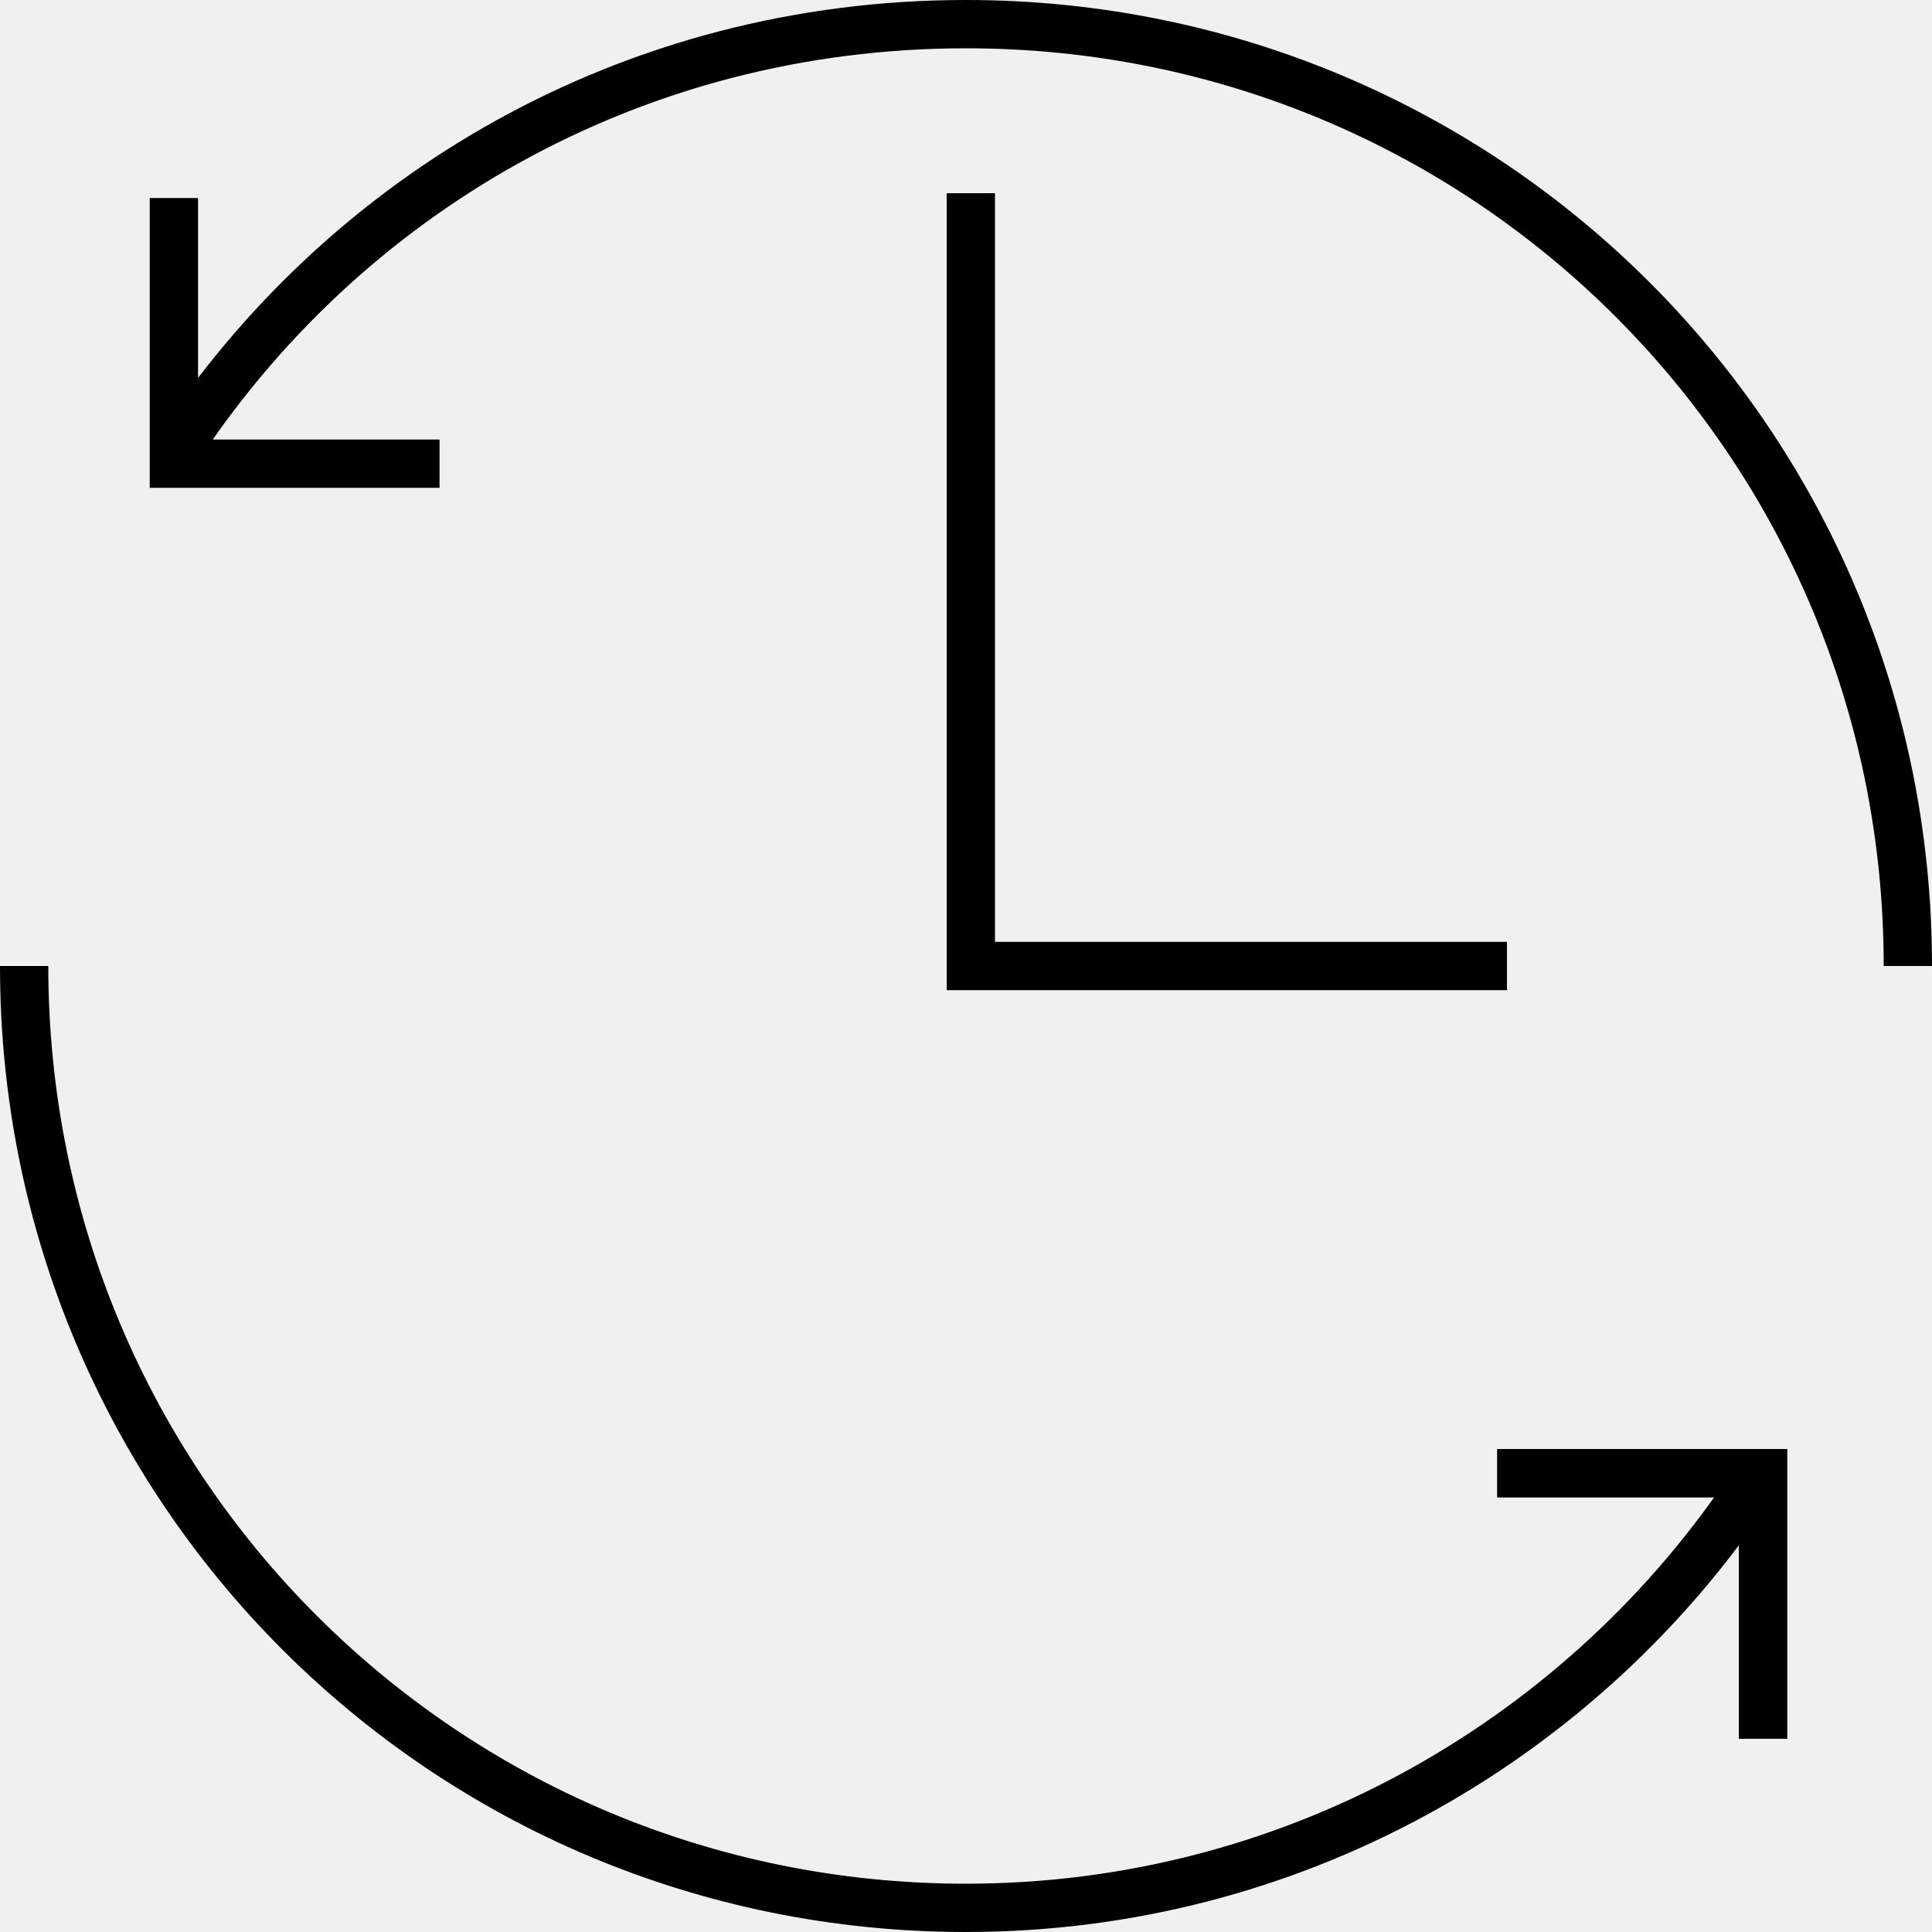
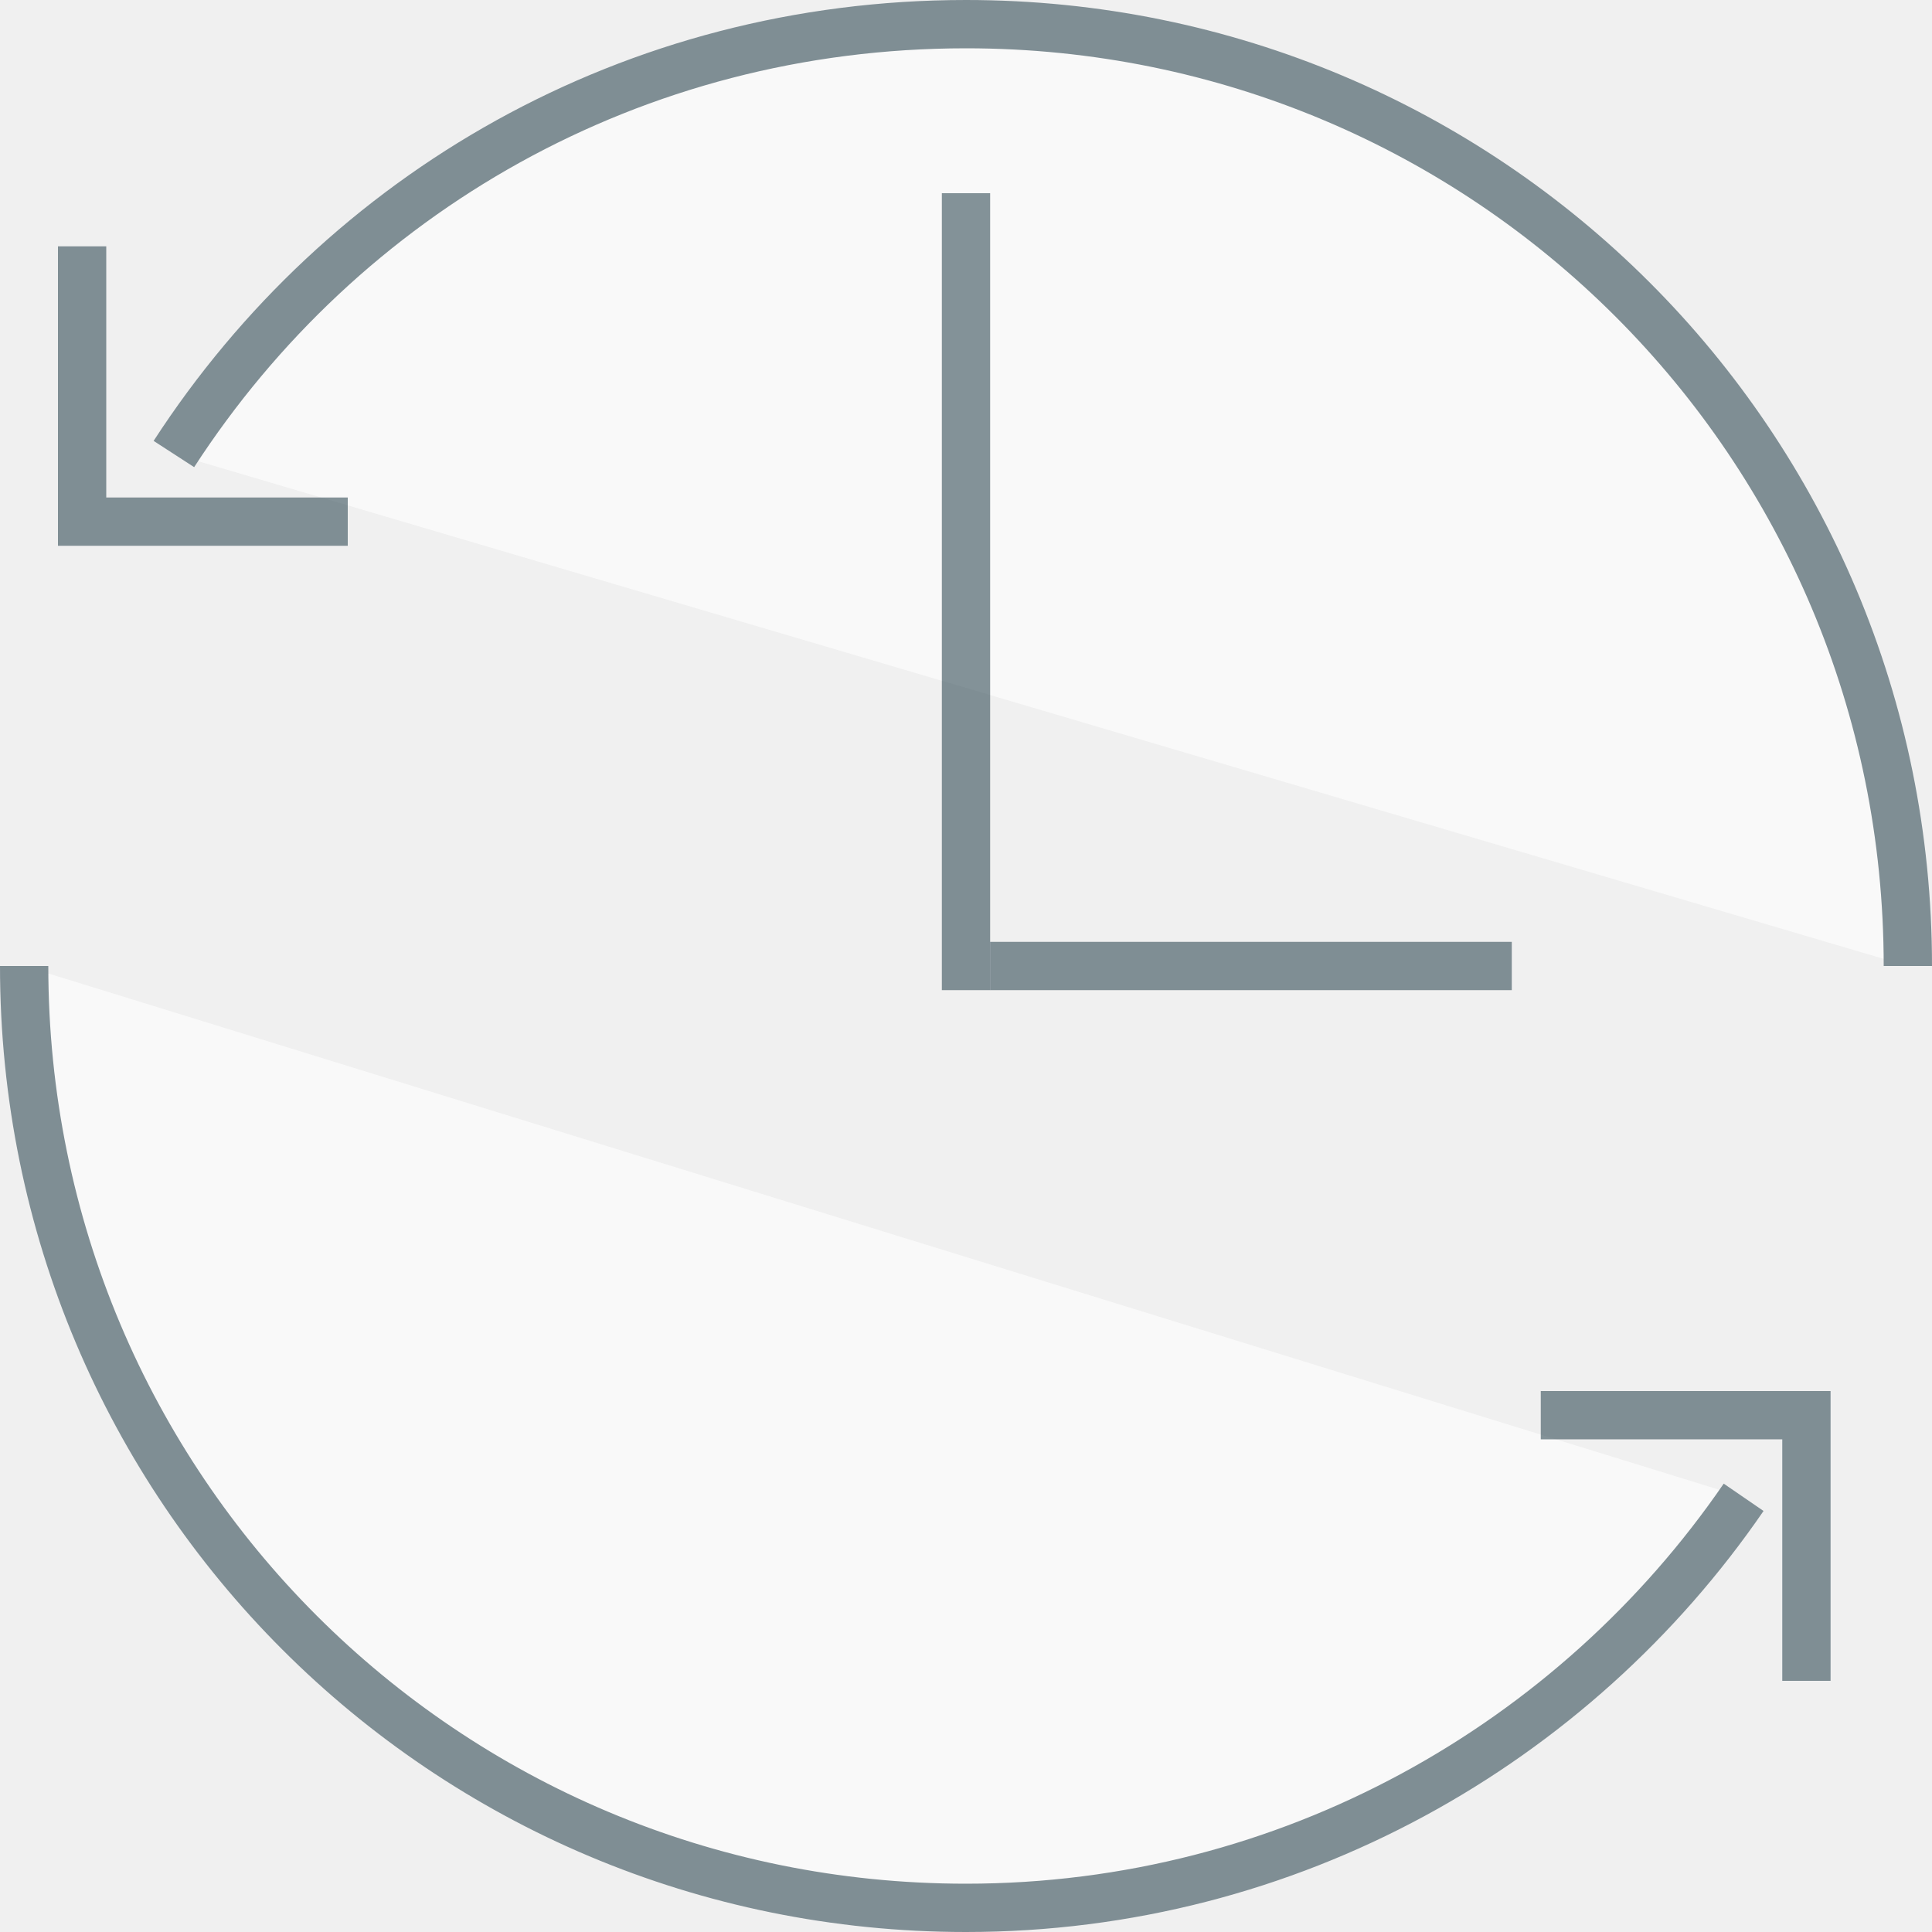
- <svg xmlns="http://www.w3.org/2000/svg" id="Layer_1" viewBox="0 0 40 40">
+ <svg xmlns="http://www.w3.org/2000/svg" id="Layer_1" width="40" height="40" viewBox="0 0 40 40">
  <style>
-         .st0{fill:none;stroke:#000;stroke-miterlimit:10}
+         .st0,.st1{opacity:.6;fill:#fff;stroke:#344c57;stroke-miterlimit:10}.st1{fill:none}
    </style>
-   <path d="M37 36h-1v-5h-5v-1h6z" />
-   <path class="st0" d="M31.2 20H20.1V4" />
  <path class="st0" d="M36.1 31c-3.5 5.1-9.4 8.5-16.1 8.5C9.2 39.5.5 30.8.5 20" />
  <path class="st0" d="M3.6 9.4C7.1 4 13.1.5 20 .5 30.8.5 39.5 9.2 39.5 20" />
-   <path class="st0" d="M31 30.5h5.5V36" />
-   <path class="st0" d="M3.6 4.1v5.5h5.5" />
+   <path class="st1" d="M31.9 29.3h5.5v5.5" />
+   <path class="st1" d="M1.7 5.1v5.7h5.5" />
+   <path class="st1" d="M20 4v16.5" />
+   <path class="st1" d="M20.5 20h10.8" />
</svg>
